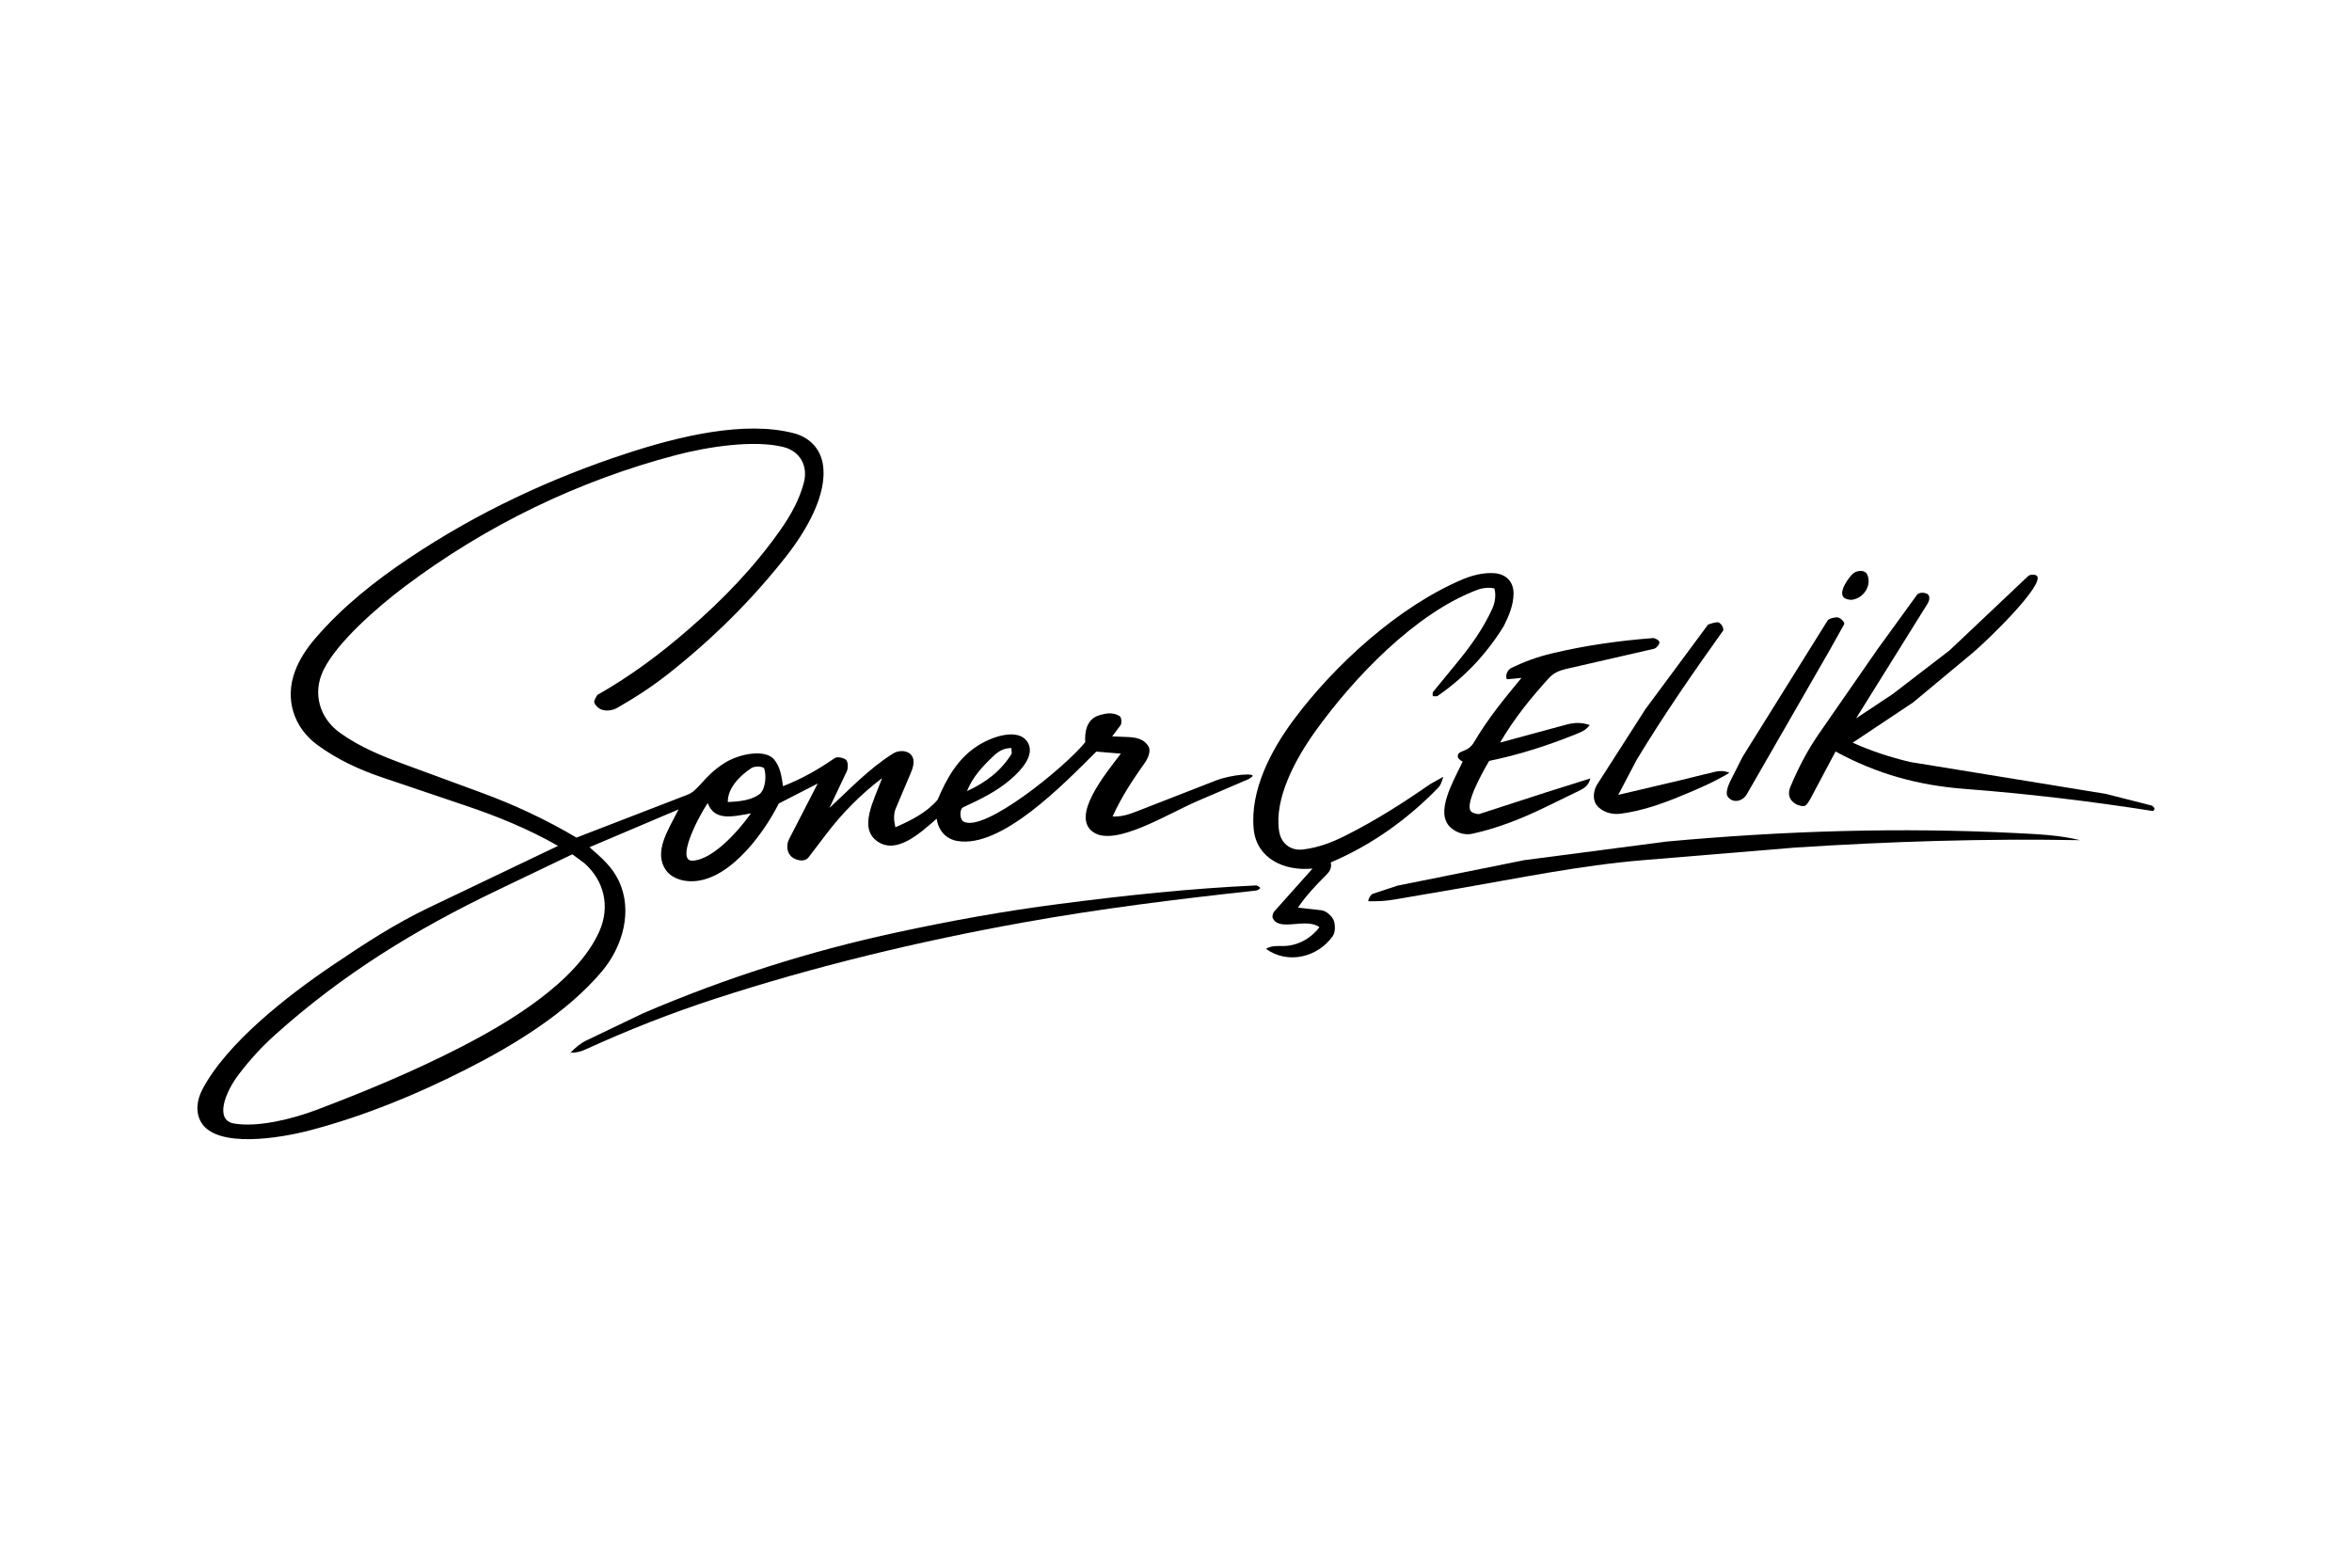
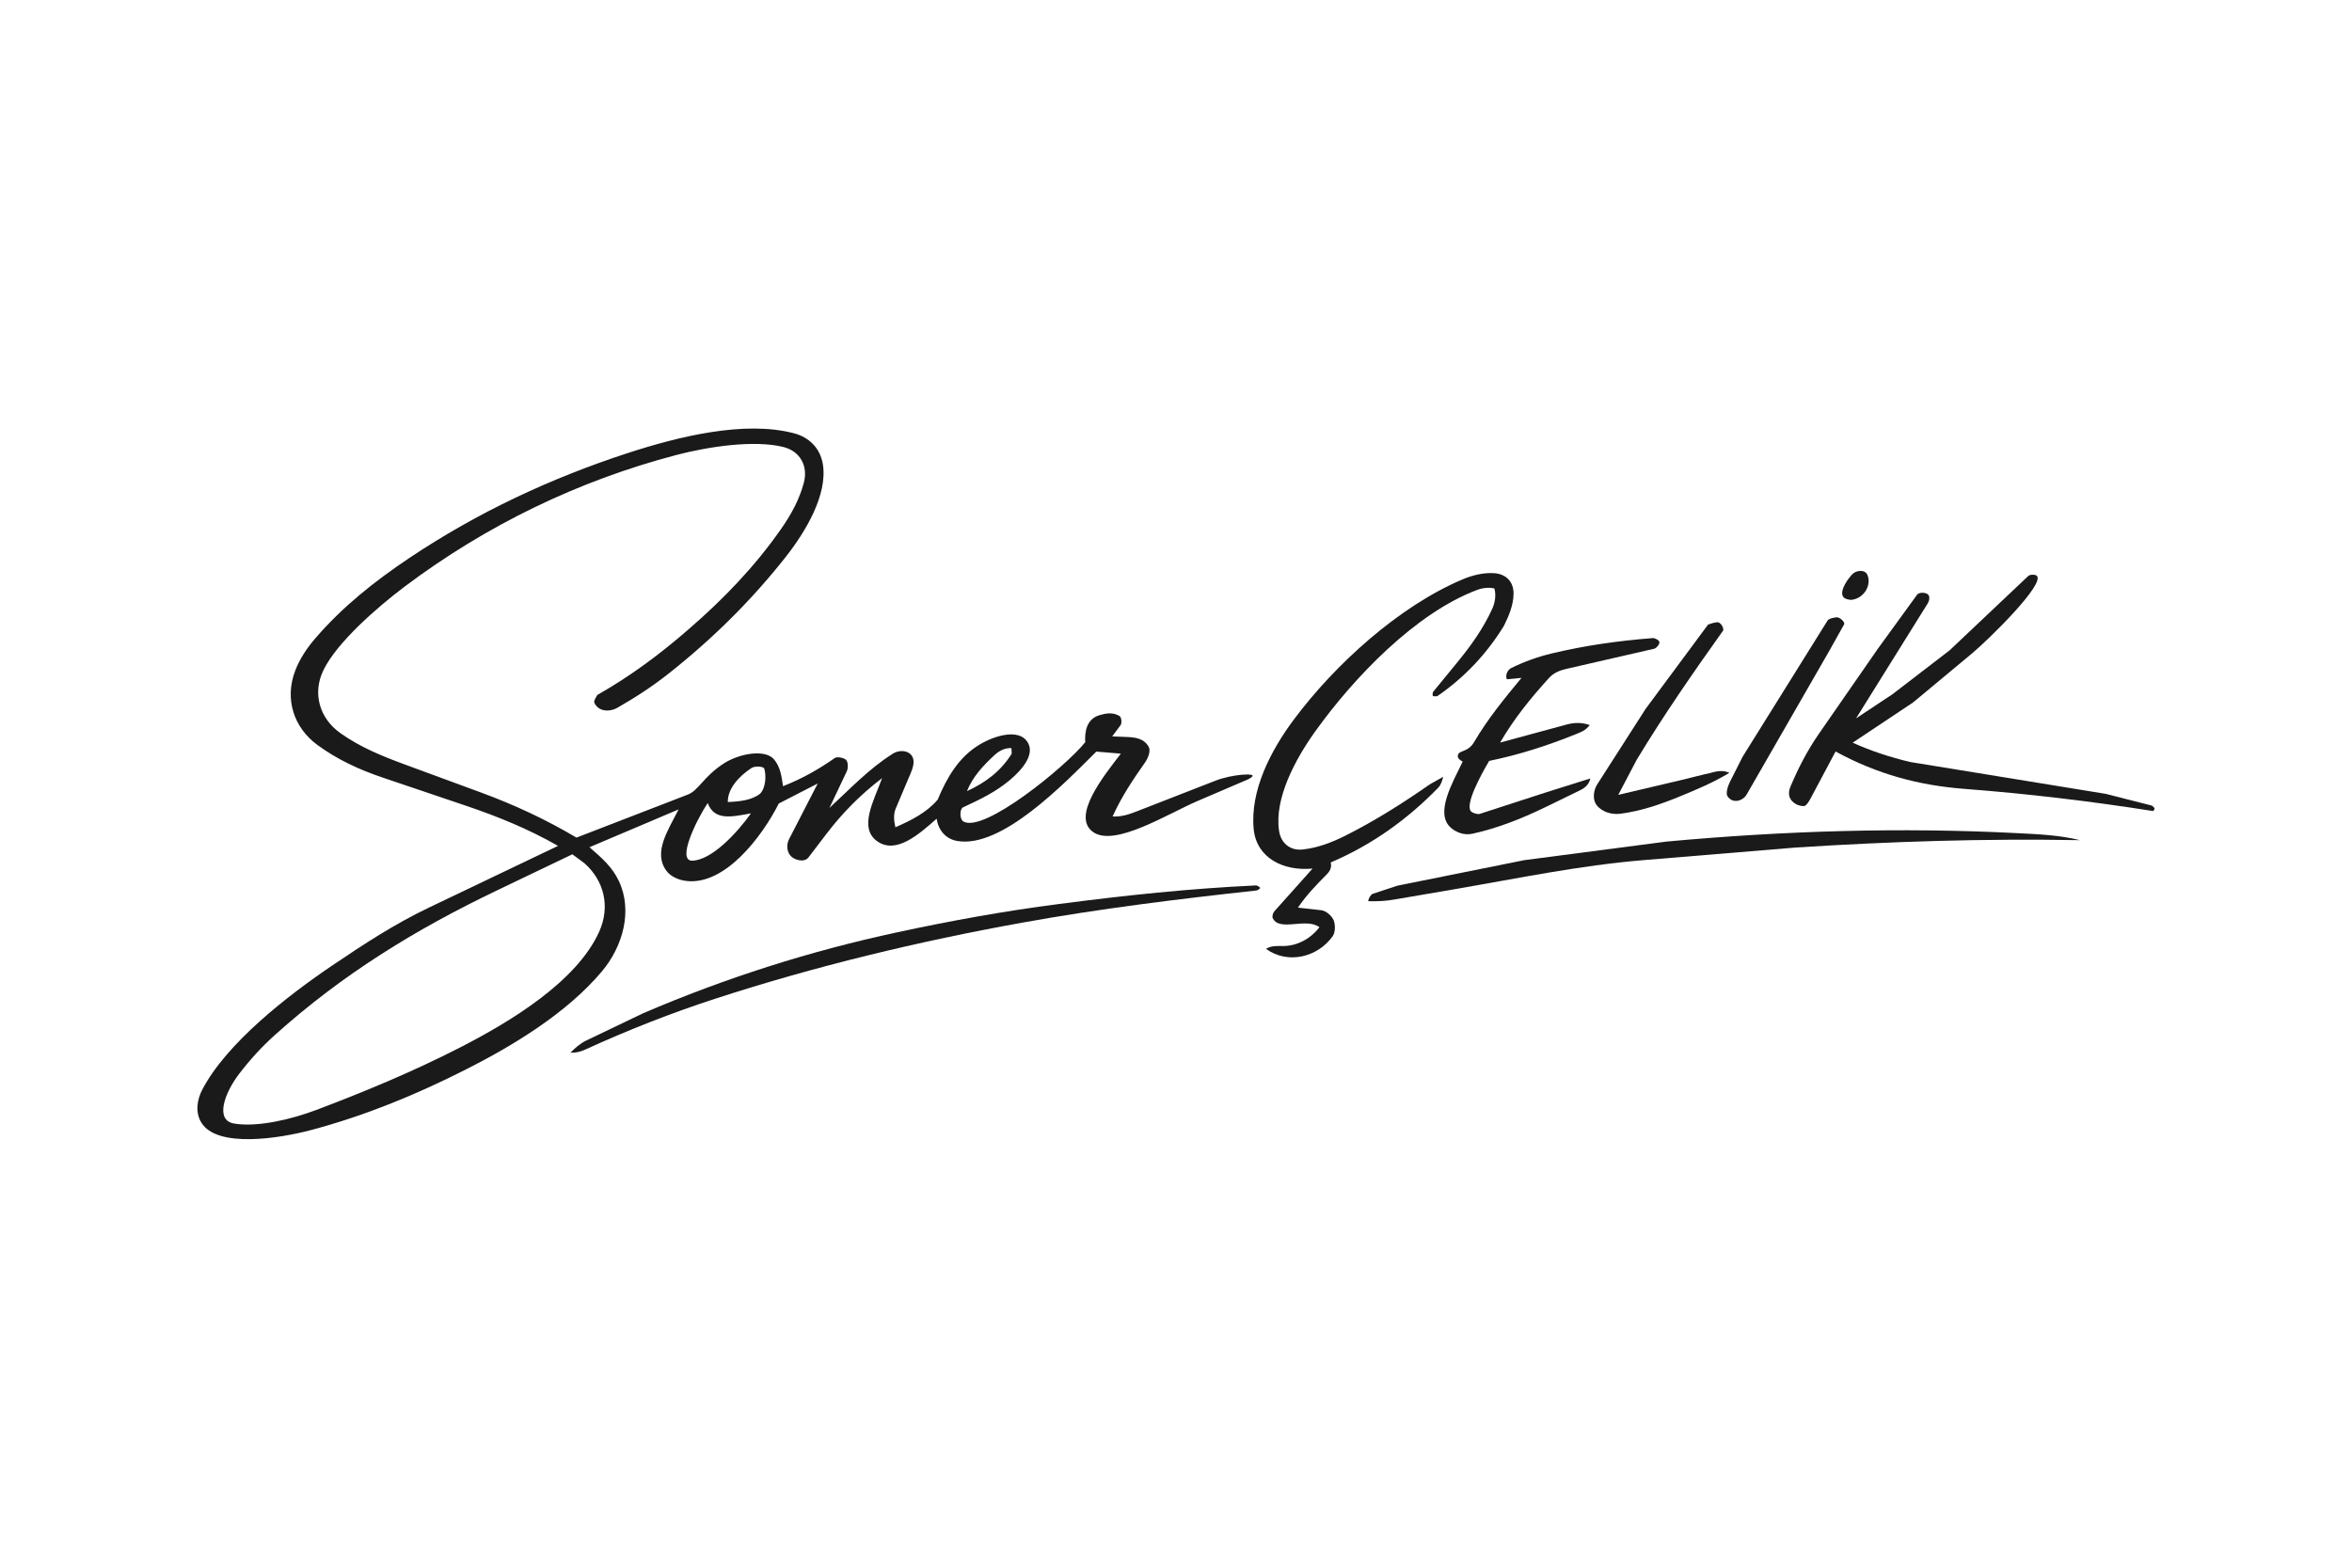
<svg xmlns="http://www.w3.org/2000/svg" id="Layer_1" version="1.1" viewBox="0 0 1536 1024">
-   <g>
+   <g fill="#1a1a1a">
    <path d="M750.1,487.68c1.61,2.74-.34,7.52-2.25,10.25-7.94,11.34-15.11,21.85-21.26,35.38,5.67.29,10.47-1.26,15.47-3.21l51.81-20.2c10.9-4.25,26.82-5.13,23.83-2.59-.41.35-1.62,1.32-2.35,1.63l-33.3,14.28c-19.51,8.37-53.85,30.09-68.05,20.35-14.86-10.19,7.29-37.33,17.99-51.3l-16.03-1.33c-21.35,21.26-61.87,63.34-90.79,58.38-7.63-1.31-12.34-7.03-13.49-14.55-11.61,10.28-26.26,23.15-38.42,15-12.96-8.69-2.59-26.66,2.8-41.5-14.18,10.81-25.96,22.79-36.32,36.38l-11.72,15.37c-2.63,3.45-8.29,1.88-10.93-.25-3.08-2.49-3.84-7.63-1.81-11.58l18.74-36.41-25.43,13.07c-10.98,21.82-35.2,53.58-60.34,50.59-5.51-.65-10.52-3.15-13.12-6.74-8.65-11.92.97-26.09,8.04-40l-58.21,24.7c8.3,7.16,14.95,13.04,19.21,22.09,9.1,19.33,2.71,42.7-11.28,59.24-22.83,26.99-57.21,47.95-88.96,64.01-32.38,16.38-65.37,29.94-100.45,39.31-21.11,5.64-61.77,12.08-72.03-4.84-4-6.6-2.85-14.79.69-21.54,15.95-30.42,55.68-61.31,84.81-81,20.66-13.97,40.64-27.06,63.15-37.83l84.33-40.32c-19.61-11.2-39.68-19.32-60.8-26.45l-53.77-18.18c-15.41-5.21-29.58-11.77-42.55-21.27-15.53-11.39-21.5-29.99-14.62-48.27,2.96-7.86,7.67-14.96,13.32-21.51,17.87-20.71,38.66-37.21,61.48-52.48,44.14-29.52,91.85-51.91,142.34-68.38,32.78-10.69,76.27-21.57,108.82-12.93,10.03,2.66,17.13,9.97,18.76,20.38,3.1,19.8-11.32,43.86-24.12,60.14-22.43,28.52-47.94,53.69-76.4,76.22-10.87,8.61-21.74,15.64-33.63,22.48-3.86,2.22-9.26,2.69-12.65-.04-1.12-.9-2.69-2.88-2.57-3.96s1.18-2.98,2.03-4.32c21.64-12.28,40.96-26.65,59.79-43.05,22.54-19.52,42.79-40.53,59.88-64.88,6.81-9.7,12.29-19.6,15.24-30.8,2.84-10.79-2.45-20.52-13.38-23.24-19.2-4.78-49.14-.22-69.81,5.19-64.37,16.87-124.33,46.02-177.46,85.94-17.62,13.25-44.39,36.48-53.19,54.79-7.21,15.01-2.45,31.29,11.03,40.89,12.94,9.23,27.24,15.06,42.29,20.6l49.63,18.26c21.93,8.07,42.48,17.67,62.38,29.47l72.61-28.06c7.31-2.82,10.2-11.69,23.63-20.39,9.97-6.46,26.97-9.57,32.79-2.63,4.1,4.88,4.91,10.96,5.87,17.5,12.74-5.03,23.16-11,33.77-18.38,1.68-1.17,6.26-.1,7.49,1.29s1.38,5.25.37,7.38l-11.34,23.93c13.43-12.42,25.66-25.5,41.4-35.46,4.66-2.95,12.15-2.24,13.42,3.77.84,3.95-1.87,9.26-3.44,12.95l-8.07,19.09c-1.54,3.65-1.24,7.79-.23,12.26,10.19-4.42,20.52-9.67,27.6-18.01,5.96-14.22,13.52-27.57,27.07-35.81,10.57-6.43,25.73-10.41,31.36-2.26,5.54,8.01-2.71,18.02-11.31,25.27-9.19,7.75-19.41,12.63-30.54,17.8-2.21,1.03-2.33,7.58.09,9.12,13.02,8.29,66.85-35.64,79.71-51.68-.42-6.91.9-15.26,9.5-17.71,4.03-1.15,8.36-2.04,12.86.58,1.37.8,1.71,4.7.68,6.08l-5.43,7.26,9.35.37c5.5.22,11.18.8,14.4,6.27ZM660.7,492.32l-.18-3.68c-4.39-.12-8.02,1.76-11.21,4.73-7.33,6.84-13.94,13.81-17.84,23.4,12.11-5.53,22.21-13.1,29.22-24.46ZM496.39,518.44c3.72-3.75,4.19-12.12,2.61-16.68-1.63-1.44-6.4-1.29-8.2-.12-8.15,5.33-15.66,13.47-15.49,22.23,7.6-.29,15.65-1.11,21.08-5.44ZM490.42,531.29c-12.44,2.21-23.84,5.07-28.25-6.77-7.66,11.6-20.39,37.99-9.98,37.66,12.68-.39,29.18-18.13,38.23-30.89ZM206.5,725.04c32.18-12.17,63.34-25.15,93.94-40.83,32.39-16.6,76.28-42.94,90.95-75.83,7.16-16.06,3.3-32.99-9.72-44.53l-7.89-5.83-49.09,23.52c-53.61,25.69-100.86,54.74-145.19,94.53-8.78,7.88-16.32,16.21-23.46,25.54-9.17,11.99-16,30.09-3.2,32.27,15.42,2.63,37.96-2.91,53.65-8.84Z" />
    <path d="M939.22,514.55c-20.11,20.71-43.44,37.4-70.15,48.77.74,3.28-.5,5.72-2.83,8.04-6.71,6.72-12.89,13.12-18.63,21.52l15.21,1.67c3.28.36,6.71,3.66,7.9,6.02,1.35,2.67,1.57,8.17-.39,10.93-9.68,13.71-29.22,18.66-43.56,8.29,3.35-2.12,7.08-1.89,10.85-1.86,9.35.08,18.16-4.6,24.05-12.28-8.71-6.61-26.32,3.29-30.54-6.05-.43-.95.18-3.3,1.04-4.27l25.01-27.99c-18.85,1.83-36.57-6.78-38.43-25.71-2.47-25.15,11.07-51.33,26.19-71.6,26.96-36.15,68.58-73.92,110.11-91.55,6.64-2.82,13.96-4.54,20.69-4.09,7.97.53,12.88,5.73,12.7,13.69-.16,7.2-2.93,13.92-6.23,20.6-11.2,18.35-25.91,33.93-43.66,46.11l-2.49-.03c-.66,0-.61-2.28-.1-2.9l15.51-18.93c9.1-11.11,17.06-22.16,22.97-35.09,1.91-4.19,2.71-8.98,1.48-13.46-3.25-.86-7.69-.38-11.04.87-40.46,15.09-81.03,57.62-106.07,92.66-12.92,18.08-26.74,43.68-23.49,64.91,1.22,7.97,7.34,12.97,15.39,12.07,9.86-1.11,19.01-4.57,27.97-9.07,19.47-9.8,37.37-21.17,55.24-33.59l8.6-4.84c-.8,3-1.63,5.45-3.29,7.16Z" />
    <path d="M1198.74,490.86l-16.45,30.93c-.77,1.45-2.17,3.65-3.25,4.39-1.23.85-4.57-.06-5.95-.81-4.82-2.65-5.81-6.84-3.8-11.6,5.16-12.17,10.96-23.5,18.56-34.47l38.4-55.4,25.7-35.4c1.24-1.71,5.09-1.61,6.78-.49,1.79,1.19,1.49,4.03.02,6.4l-46.62,74.82,23.81-15.8,37.28-28.64,51.34-48.55c1.12-1.06,4.24-1.07,5.35-.33,6.87,4.57-31.4,42.01-41.87,50.73l-38.71,32.22-39.42,26.25c12.21,5.53,24.51,9.5,37.54,12.62l58.61,9.54,69.18,11.28,30.17,7.69,1.51,1.45c.39.38-.21,1.52-.76,2.08-41.32-6.48-81.68-11.29-123.21-14.48-29.75-2.27-56.96-9.56-84.21-24.42Z" />
    <path d="M1008.96,517.79l29.6-9.31c-.82,3.96-3.48,6.17-6.71,7.74l-22.2,10.81c-15.47,7.54-31.3,13.86-48.06,17.56-5.54,1.22-11-1.04-14.35-4.15-10.17-9.45,1.26-29.01,8-42.99-1.31-.58-3.08-1.94-3.19-3.12-.42-4.75,6.28-2.21,10.56-9.5,8.98-15.33,19.91-28.62,31.01-42.04l-9.53.91c-1.28-2.81.56-6.24,2.92-7.39,8.56-4.17,17.09-7.27,26.52-9.52,21.81-5.2,43.39-8.24,65.79-9.99,1.52-.12,4.22,1.41,4.38,2.58.18,1.36-1.84,4.02-3.58,4.41l-57.44,13.18c-4.31.99-8.15,2.63-11.15,5.94-11.87,13.09-22.58,26.22-31.88,42.13l43.38-11.75c5.18-1.4,9.84-1.5,15.16.3-2.7,3.55-5.48,4.54-9.07,5.98-18.47,7.43-36.61,13.32-56.61,17.46-5.5,9.33-15.96,28.59-11.84,32.97.96,1.02,4.22,2.1,5.66,1.63l42.65-13.84Z" />
    <path d="M950.12,580.8l-39.81,6.81c-5.68.97-10.66,1.2-16.83,1.04.27-1.84,1.7-4.37,3.06-4.83l15.94-5.28,83.05-16.71,92.99-12.14c76.51-7.01,152.5-9.41,229.02-5.48,14.26.73,27.5,1.3,40.85,4.58-62.7-1.1-123.69.82-185.94,4.83l-99.06,8.2c-41.7,3.45-81.52,11.82-123.28,18.96Z" />
    <path d="M382.44,685.46c-3.54,1.62-6.21,2.24-9.9,2.14,3.36-3.38,6.44-6.07,10.39-7.97l37.2-17.84c53.63-23,108.64-40.52,165.83-52.82,35.37-7.61,69.78-13.87,105.71-18.49,43.19-5.65,85.41-10.12,128.81-12.14.88.26,2.74,1.28,2.41,1.83s-1.57,1.4-2.48,1.5c-51.36,5.63-101.83,11.8-152.76,20.99-67.52,12.17-135.13,28.41-200.23,49.59-29.19,9.5-56.85,20.37-84.99,33.21Z" />
    <path d="M1129.39,504.82c-10.88,6.52-21.41,10.9-32.52,15.47-12.51,5.14-24.97,9.41-38.47,11.22-5.82.78-12.38-1.08-15.85-5.84-2.66-3.63-1.89-9.54.52-13.3l31.6-49.31,40.76-55.03c1.96-.81,4.58-1.56,6.29-1.58s4,3.17,3.68,5.3c-19.83,27.81-38.82,55.25-56.46,84.39l-12.12,23.06,40.46-9.52,16.12-3.98c5.19-.82,9.75-3.63,16-.89Z" />
    <path d="M1128.18,520.1c-1.44-2.2.57-7.4,1.69-9.62l8.15-16.16,55.53-89.05c.81-1.29,4.68-2.05,6.16-2.05,1.66,0,4.92,2.64,4.71,4.4l-9.48,16.98-54.25,94.34c-2.5,4.35-9.18,6.26-12.52,1.16Z" />
    <path d="M1209.78,391.73c-1.94.31-4.61-.49-5.55-1.33-3.2-2.87.56-9.96,5.27-15.15,2.66-2.93,8.53-3.44,10.07.34,2.71,6.65-2.15,14.9-9.79,16.13Z" />
  </g>
</svg>
